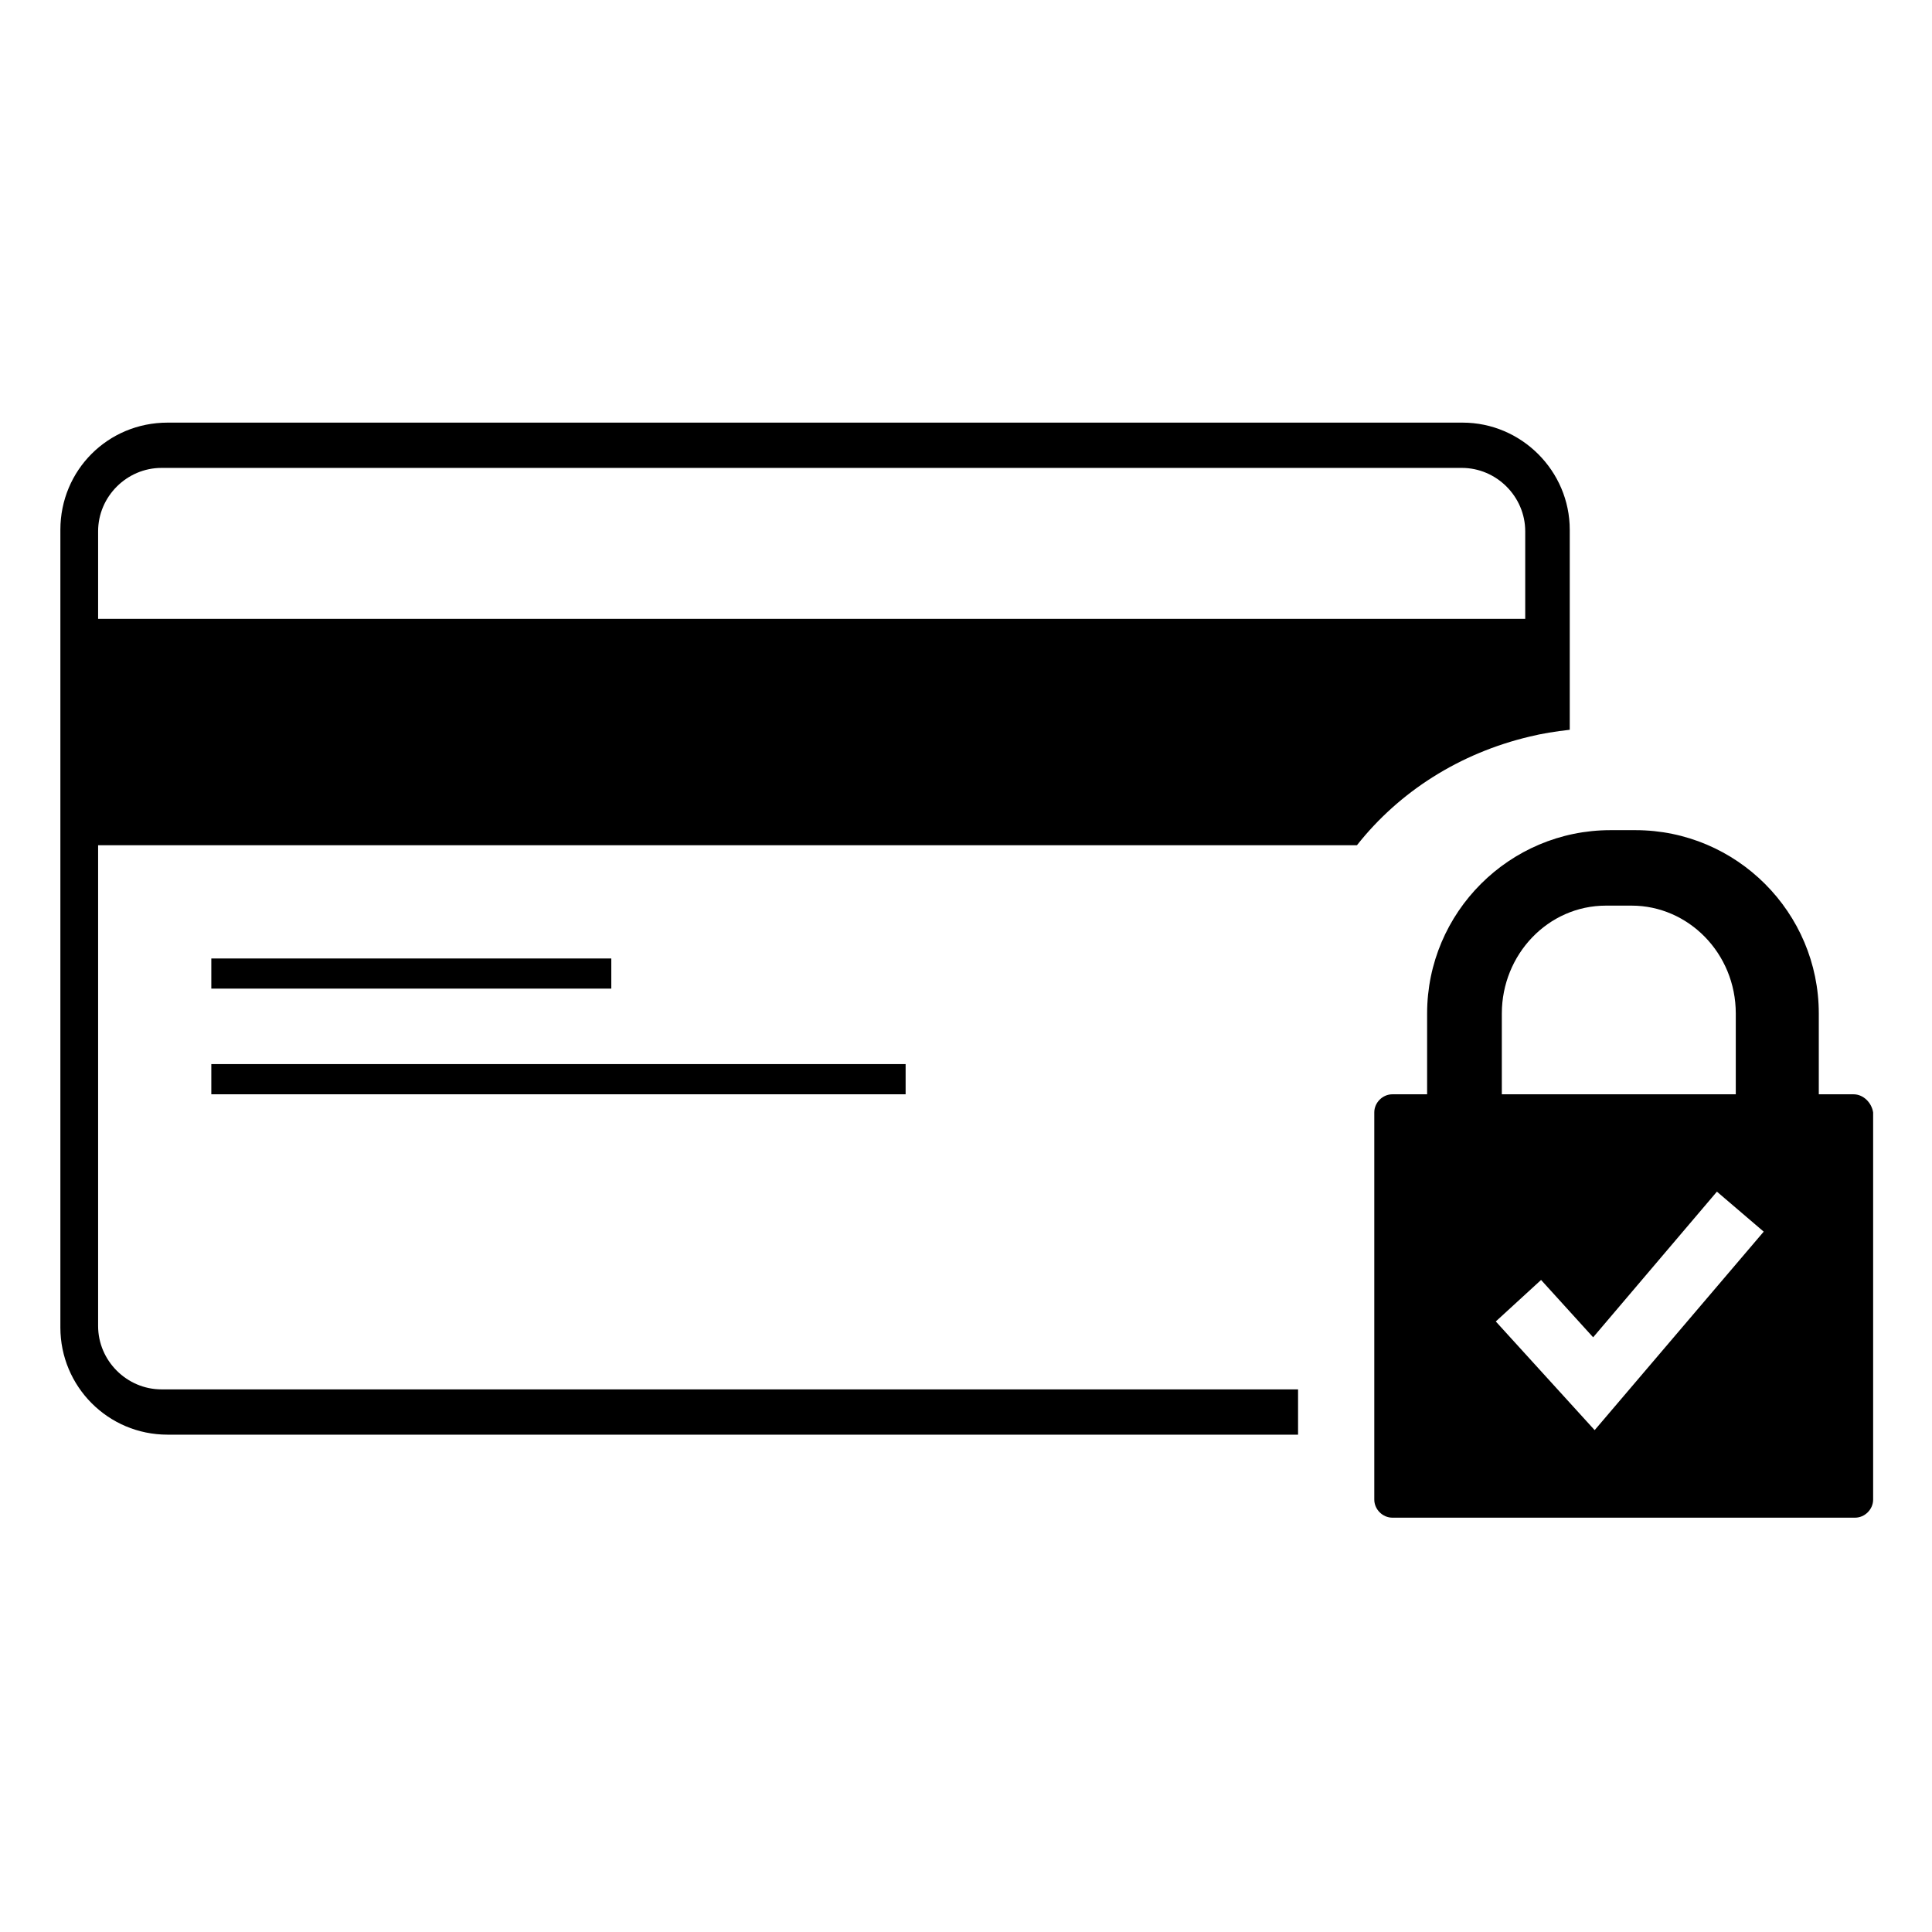
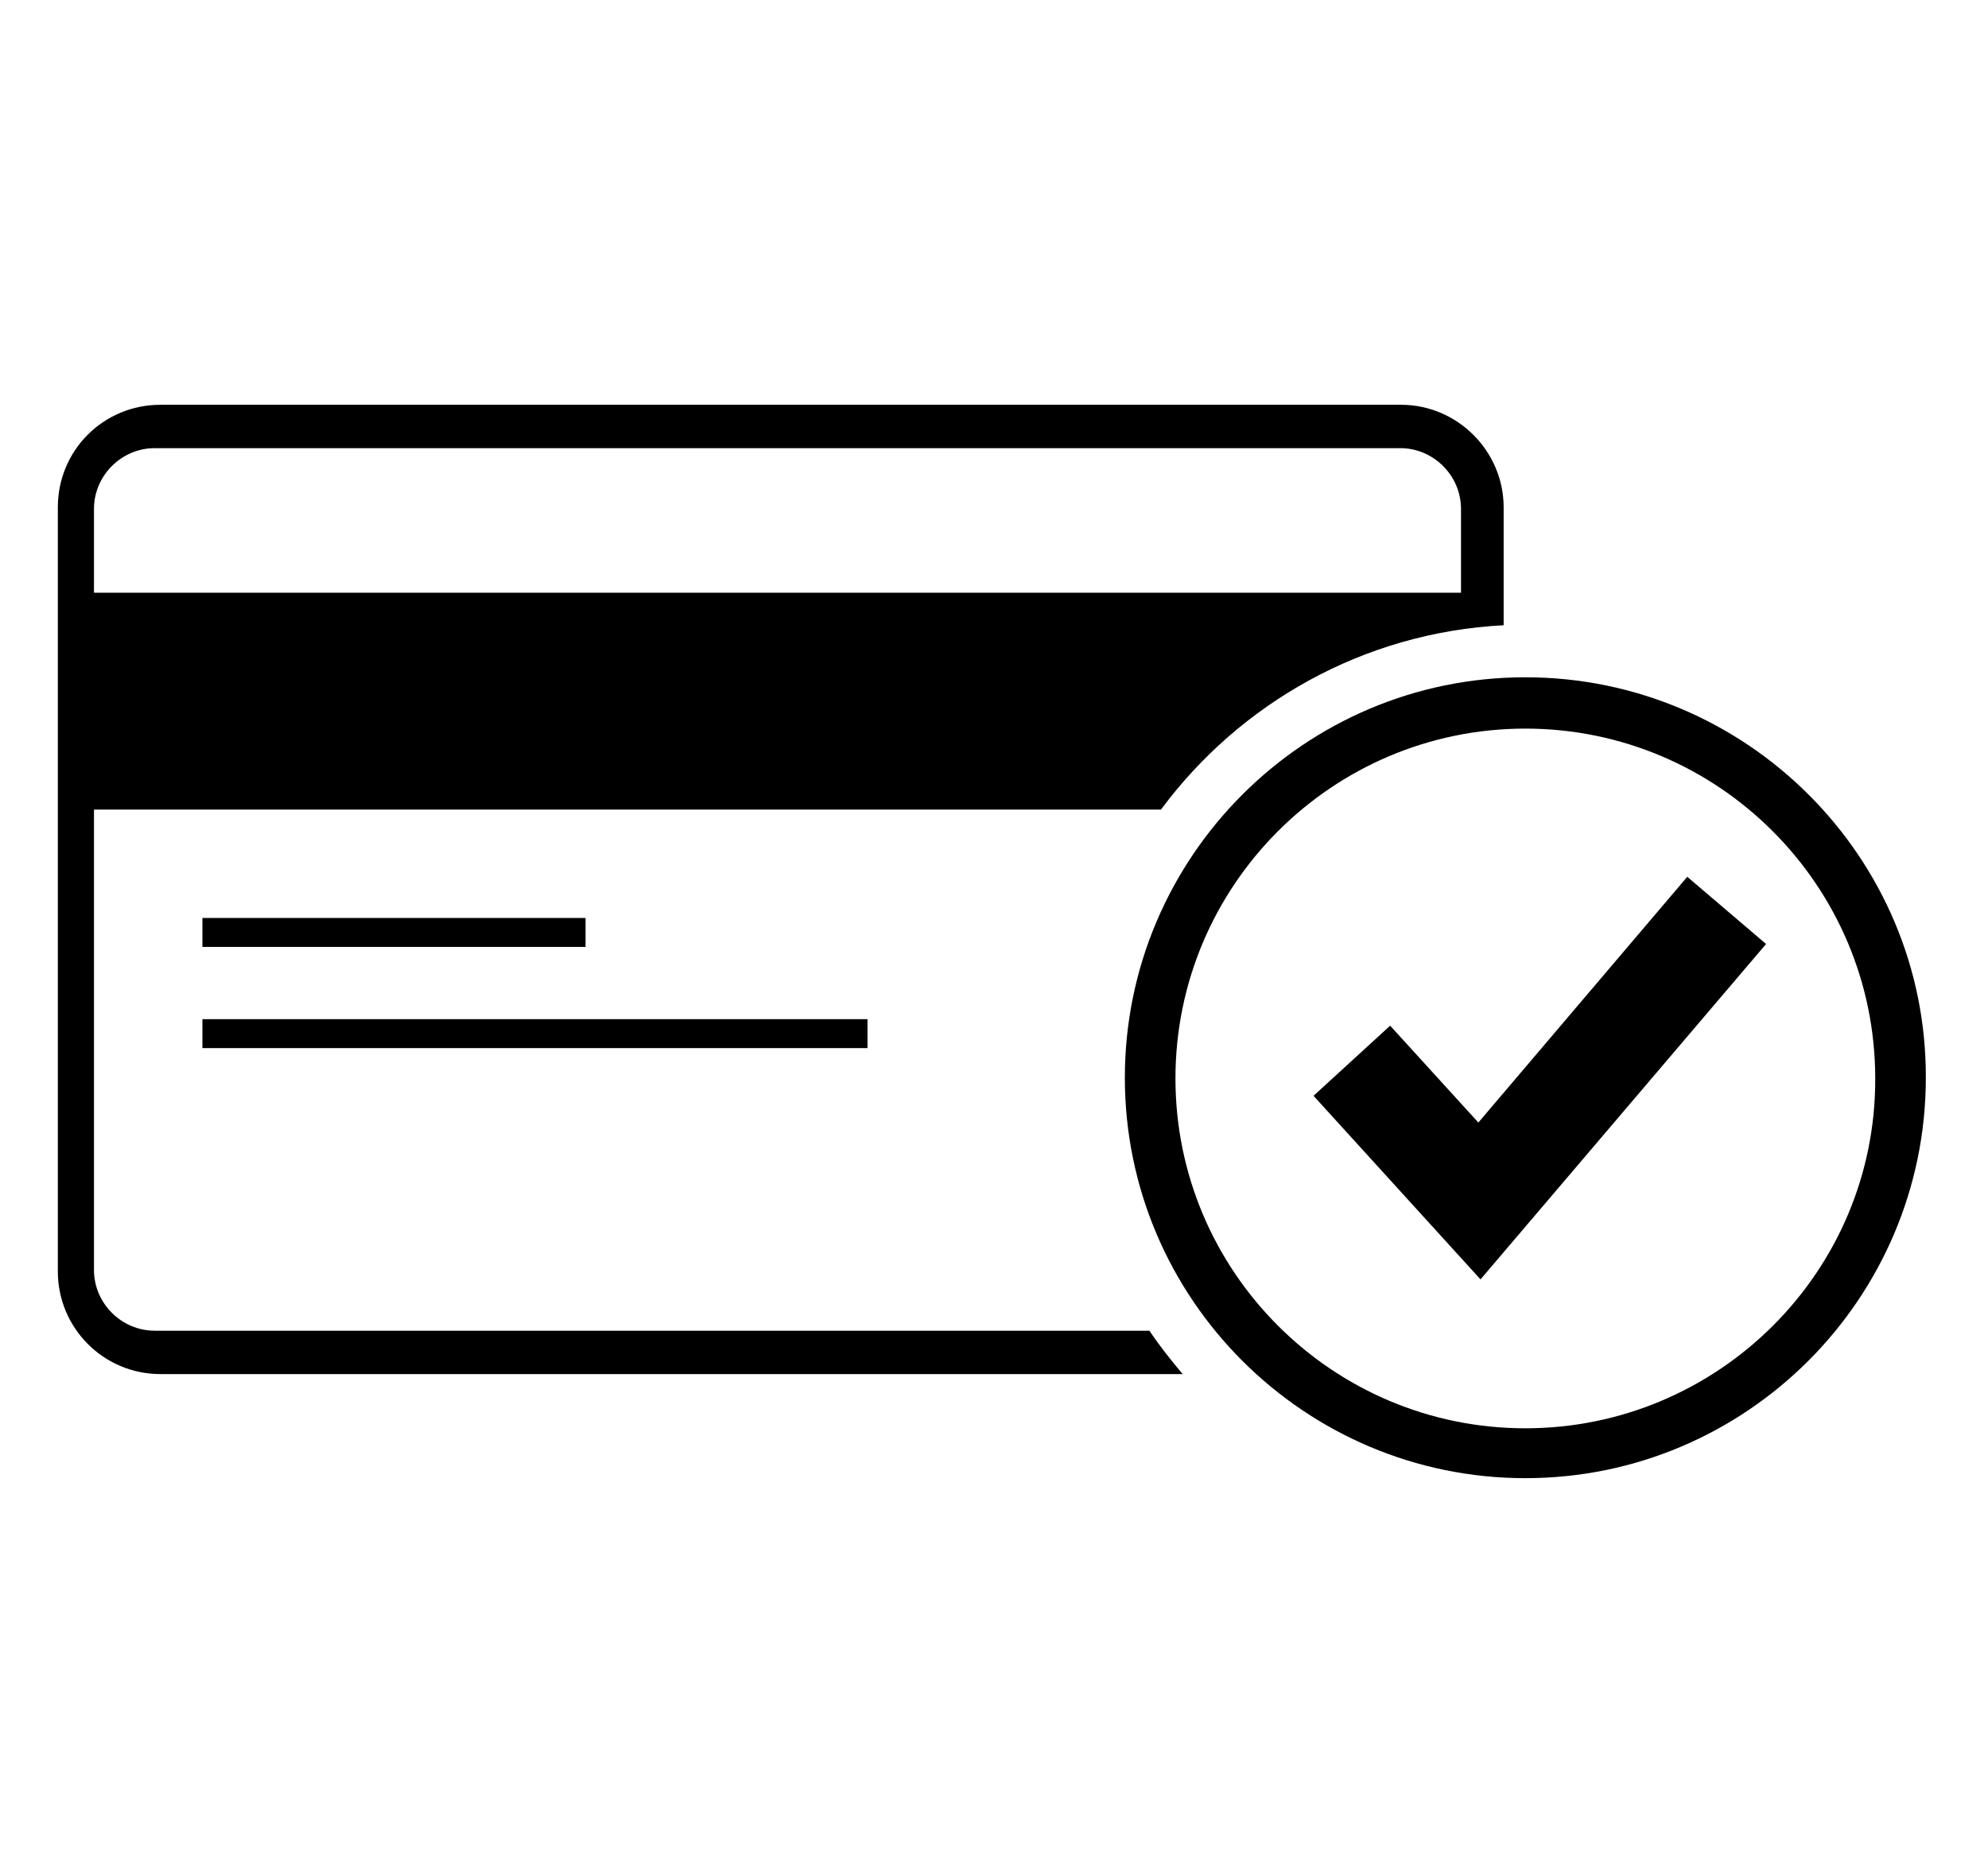
- <svg xmlns="http://www.w3.org/2000/svg" viewBox="0 0 256 256" xml:space="preserve">
-   <path fill="currentColor" d="M28 127h53v4H28V127zM28 141h92v4H28V141zM208 70.2c0-7.8-6.4-14.2-14.2-14.2H22.2C14.3 56 8 62.3 8 70.2v105.7c0 7.8 6.3 14.2 14.2 14.2H172v-6H21.4c-4.6 0-8.4-3.8-8.4-8.4V112h166.8c5.6-7.1 13.6-12.2 22.9-14.4 1.6-0.4 3.5-0.7 5.3-0.9L208 70.2 208 70.2zM13 82.2V70.4c0-4.6 3.8-8.4 8.4-8.4h172.3c4.6 0 8.4 3.8 8.4 8.4V82H13V82.2zM245.6 145H241v-10.7c0-13.4-10.9-24.3-24.3-24.3h-3.3c-13.4 0-24.3 10.9-24.3 24.3V145h-4.6c-1.3 0-2.4 1.1-2.4 2.4v51.3c0 1.3 1.1 2.4 2.4 2.4h61.3c1.3 0 2.4-1.1 2.4-2.4v-51.3C248 146.1 246.9 145 245.6 145zM199 134.3L199 134.3c0-7.8 6.1-14.3 13.8-14.3h3.4c7.5 0 13.8 6.3 13.8 14.3V145h-31V134.3zM211.3 189.5l-13.1-14.4 6-5.5 6.9 7.6 16.4-19.3 6.2 5.3L211.3 189.5z" />
+ <svg xmlns="http://www.w3.org/2000/svg" viewBox="0 0 275 256">
+   <path fill="currentColor" d="M211 93.7c-30.6 0-55.4 24.9-55.4 55.4 0 30.6 24.9 55.4 55.4 55.4 30.6 0 55.4-24.9 55.4-55.4C266.5 118.6 241.6 93.7 211 93.7zM211 197.6c-26.7 0-48.4-21.7-48.4-48.4 0-26.7 21.7-48.4 48.4-48.4 26.7 0 48.4 21.7 48.4 48.4C259.5 175.9 237.7 197.6 211 197.6zM204.8 177l-23.1-25.4 10.6-9.7 12.2 13.4 28.9-34 10.9 9.3L204.8 177z" />
+   <path fill="currentColor" d="M159 184.1H21.4c-4.6 0-8.4-3.8-8.4-8.4V112h147.6c10.9-14.7 28-24.5 47.4-25.5V70.2c0-7.8-6.4-14.2-14.2-14.2H22.2C14.3 56 8 62.3 8 70.2v105.7c0 7.8 6.3 14.2 14.2 14.2h141.4C162 188.2 160.4 186.2 159 184.1zM13 70.4c0-4.6 3.8-8.4 8.4-8.4h172.3c4.6 0 8.4 3.8 8.4 8.4V82H13V70.4zM28 141h92v4H28V141zM81 127v4H28v-4H81z" />
</svg>
